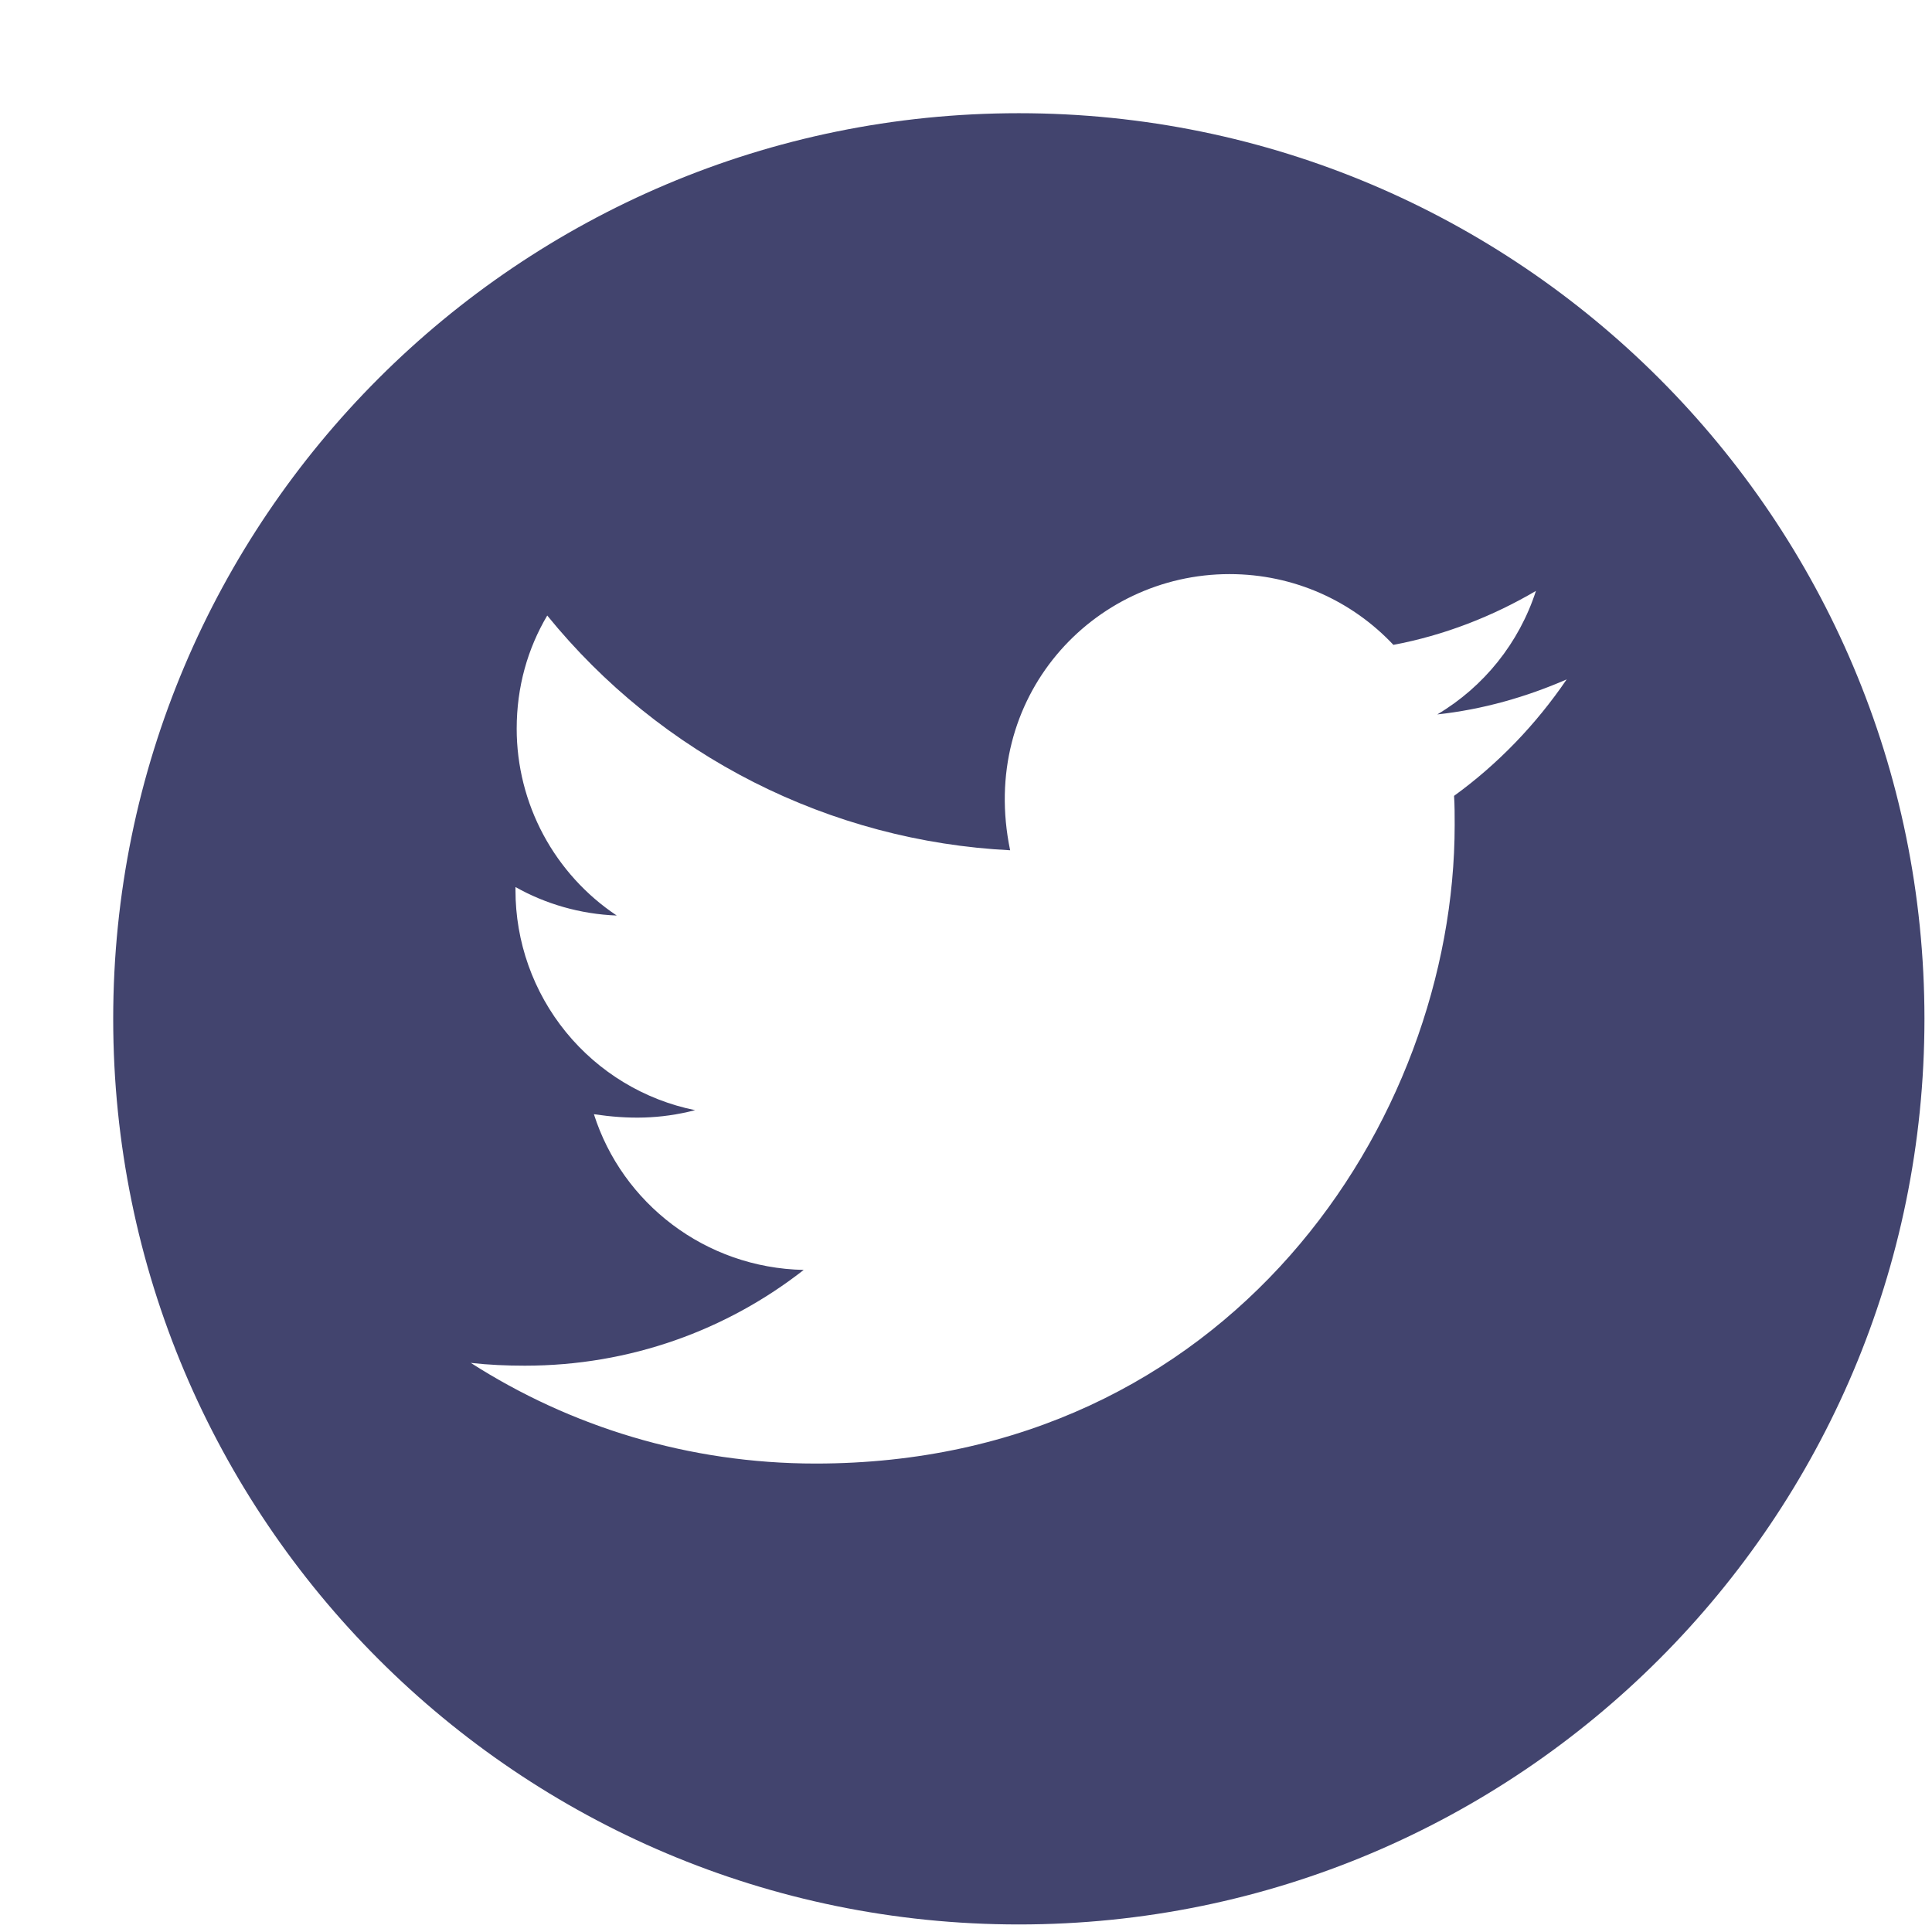
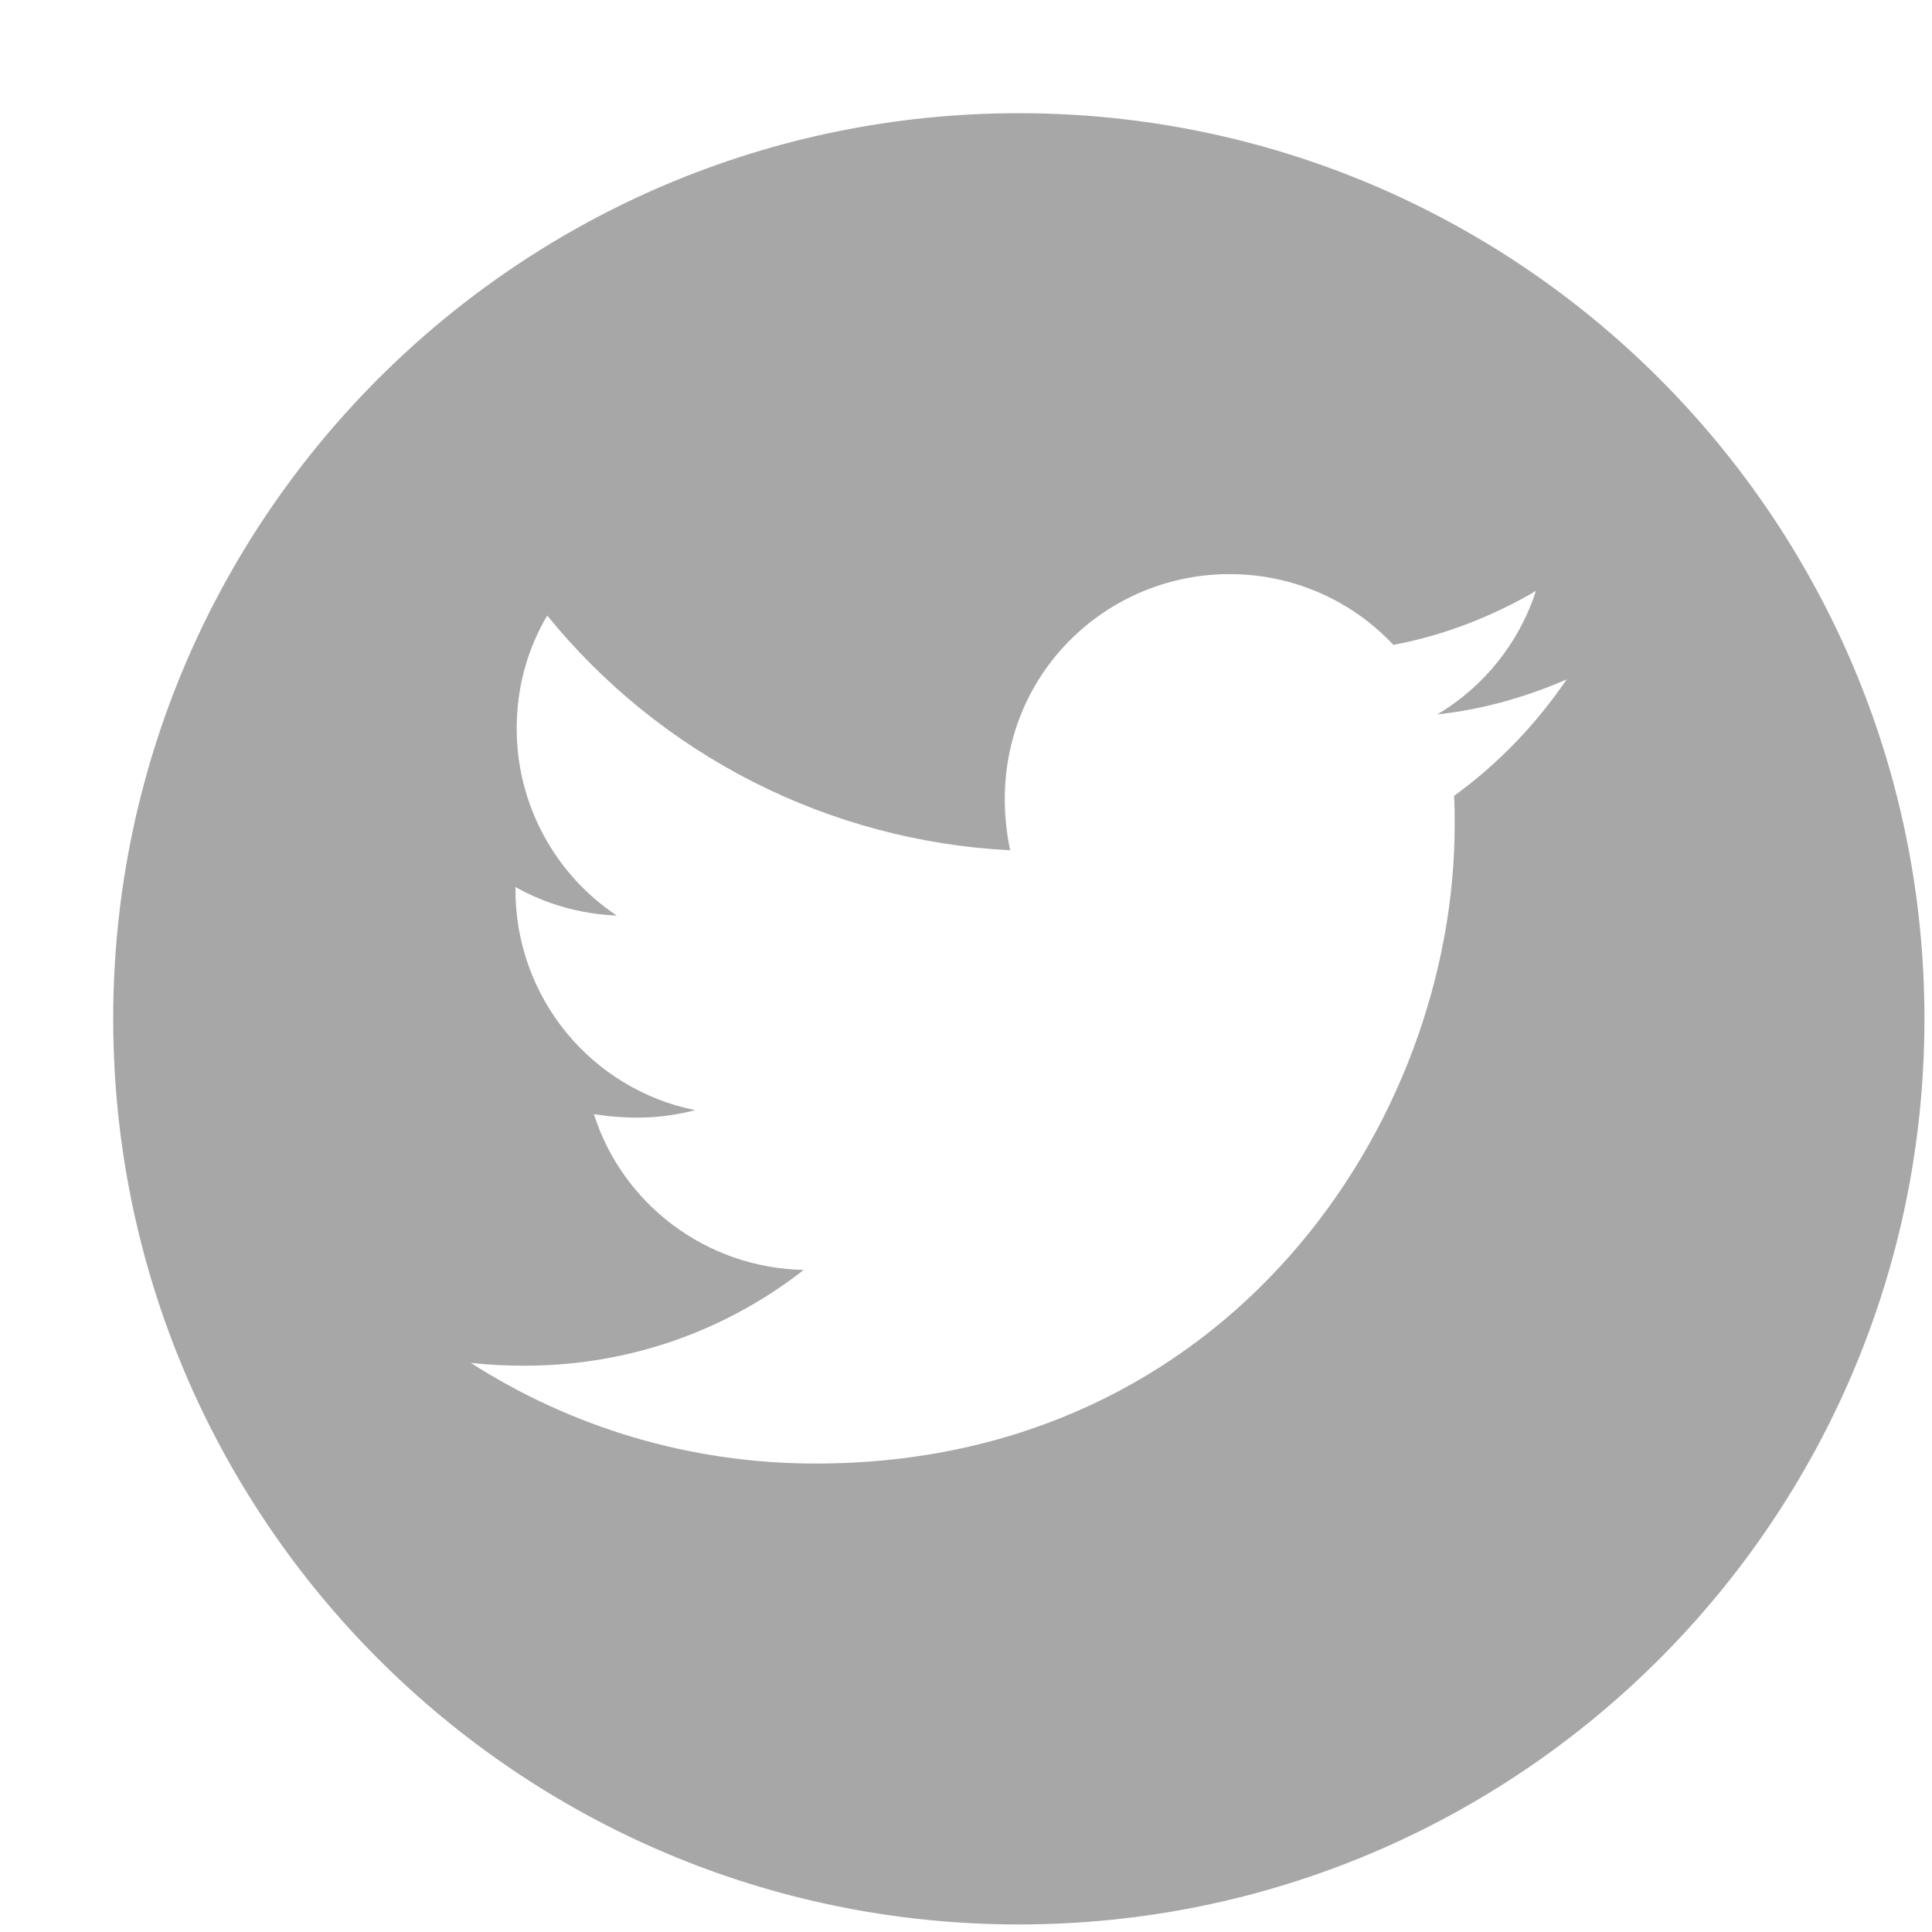
<svg xmlns="http://www.w3.org/2000/svg" width="32" height="32" viewBox="0 0 32 32" fill="none">
-   <path d="M16.875 1.875C8.592 1.875 1.875 8.592 1.875 16.875C1.875 25.159 8.592 31.875 16.875 31.875C25.159 31.875 31.875 25.159 31.875 16.875C31.875 8.592 25.159 1.875 16.875 1.875ZM24.084 13.182C24.094 13.339 24.094 13.503 24.094 13.664C24.094 18.579 20.35 24.241 13.51 24.241C11.401 24.241 9.445 23.628 7.798 22.574C8.099 22.607 8.387 22.62 8.695 22.62C10.436 22.62 12.037 22.031 13.312 21.034C11.679 21 10.306 19.929 9.837 18.455C10.41 18.539 10.925 18.539 11.514 18.388C10.673 18.218 9.917 17.761 9.374 17.095C8.832 16.43 8.536 15.597 8.538 14.739V14.692C9.03 14.97 9.609 15.141 10.215 15.164C9.706 14.825 9.288 14.364 8.999 13.825C8.71 13.285 8.558 12.682 8.558 12.07C8.558 11.377 8.739 10.744 9.064 10.195C9.997 11.345 11.163 12.285 12.484 12.955C13.805 13.624 15.252 14.009 16.731 14.083C16.205 11.555 18.094 9.509 20.364 9.509C21.435 9.509 22.4 9.958 23.079 10.681C23.92 10.523 24.723 10.209 25.44 9.787C25.162 10.647 24.579 11.374 23.806 11.833C24.556 11.752 25.279 11.545 25.949 11.253C25.443 11.997 24.81 12.656 24.084 13.182Z" fill="#42446E" />
+   <path d="M16.875 1.875C8.592 1.875 1.875 8.592 1.875 16.875C1.875 25.159 8.592 31.875 16.875 31.875C25.159 31.875 31.875 25.159 31.875 16.875C31.875 8.592 25.159 1.875 16.875 1.875ZM24.084 13.182C24.094 13.339 24.094 13.503 24.094 13.664C24.094 18.579 20.35 24.241 13.51 24.241C11.401 24.241 9.445 23.628 7.798 22.574C8.099 22.607 8.387 22.62 8.695 22.62C10.436 22.62 12.037 22.031 13.312 21.034C11.679 21 10.306 19.929 9.837 18.455C10.41 18.539 10.925 18.539 11.514 18.388C10.673 18.218 9.917 17.761 9.374 17.095C8.832 16.43 8.536 15.597 8.538 14.739V14.692C9.03 14.97 9.609 15.141 10.215 15.164C9.706 14.825 9.288 14.364 8.999 13.825C8.71 13.285 8.558 12.682 8.558 12.07C8.558 11.377 8.739 10.744 9.064 10.195C9.997 11.345 11.163 12.285 12.484 12.955C13.805 13.624 15.252 14.009 16.731 14.083C16.205 11.555 18.094 9.509 20.364 9.509C21.435 9.509 22.4 9.958 23.079 10.681C23.92 10.523 24.723 10.209 25.44 9.787C25.162 10.647 24.579 11.374 23.806 11.833C24.556 11.752 25.279 11.545 25.949 11.253C25.443 11.997 24.81 12.656 24.084 13.182Z" fill="#a7a7a7" />
</svg>
